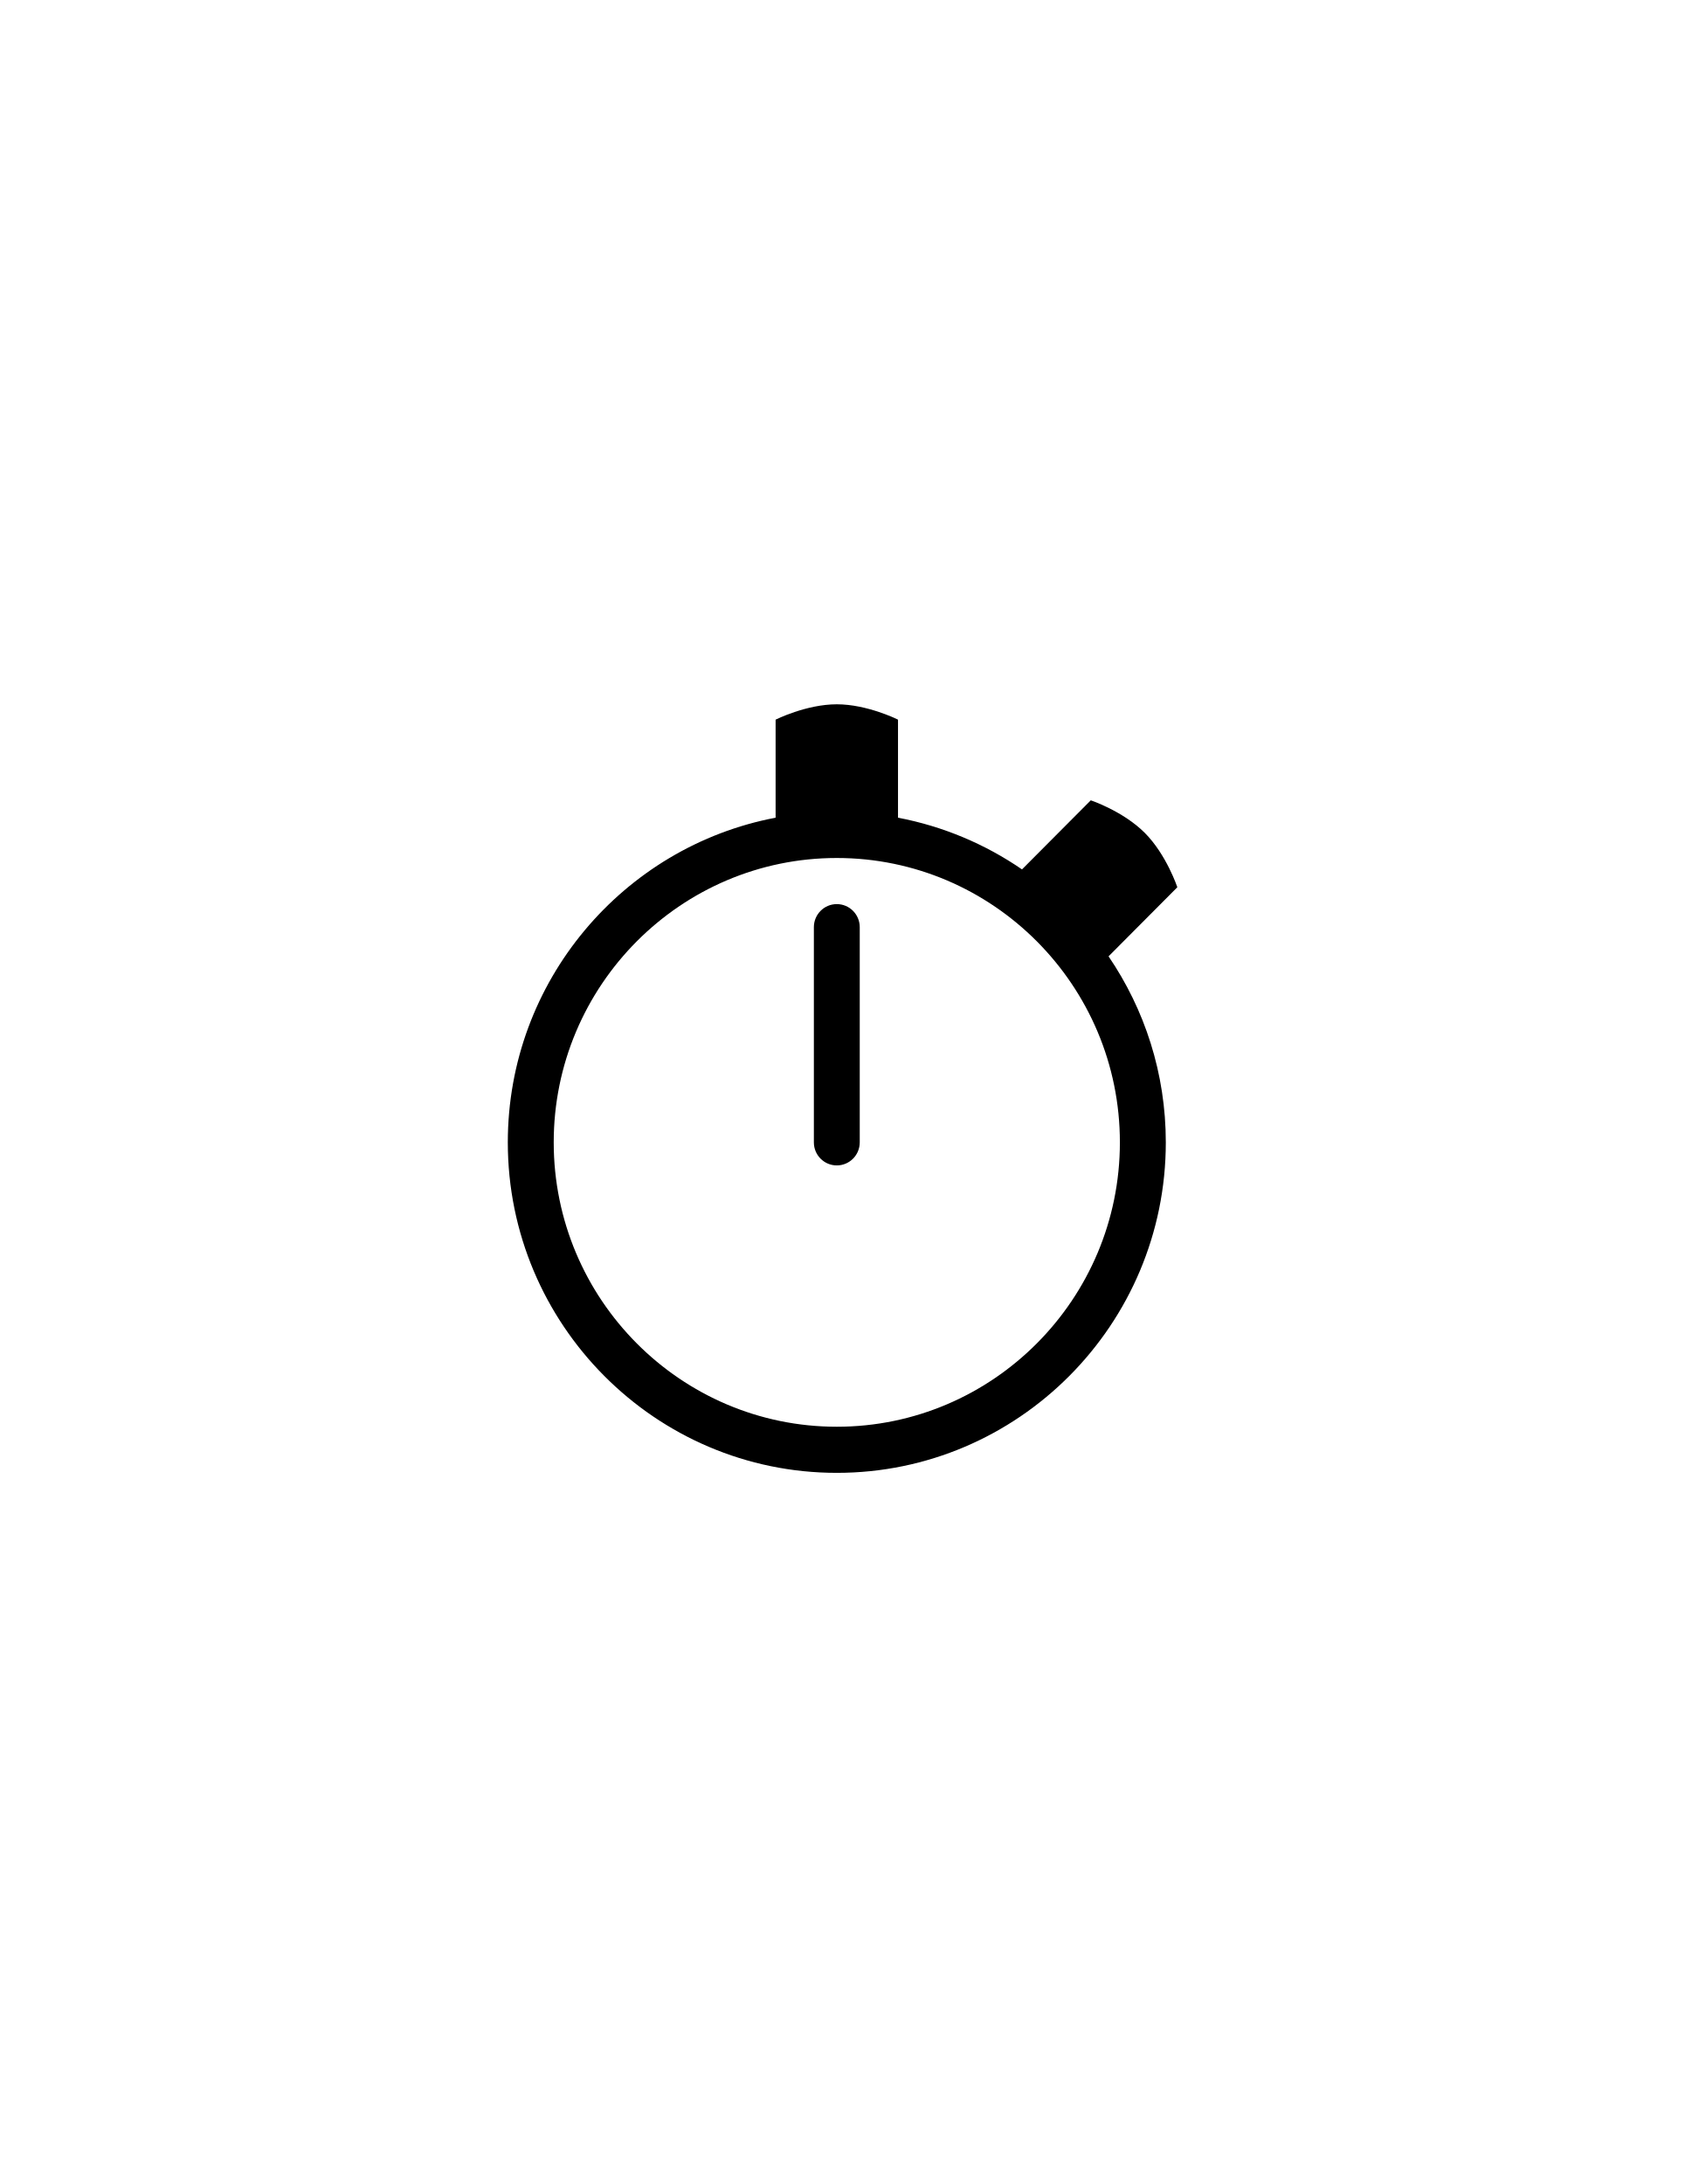
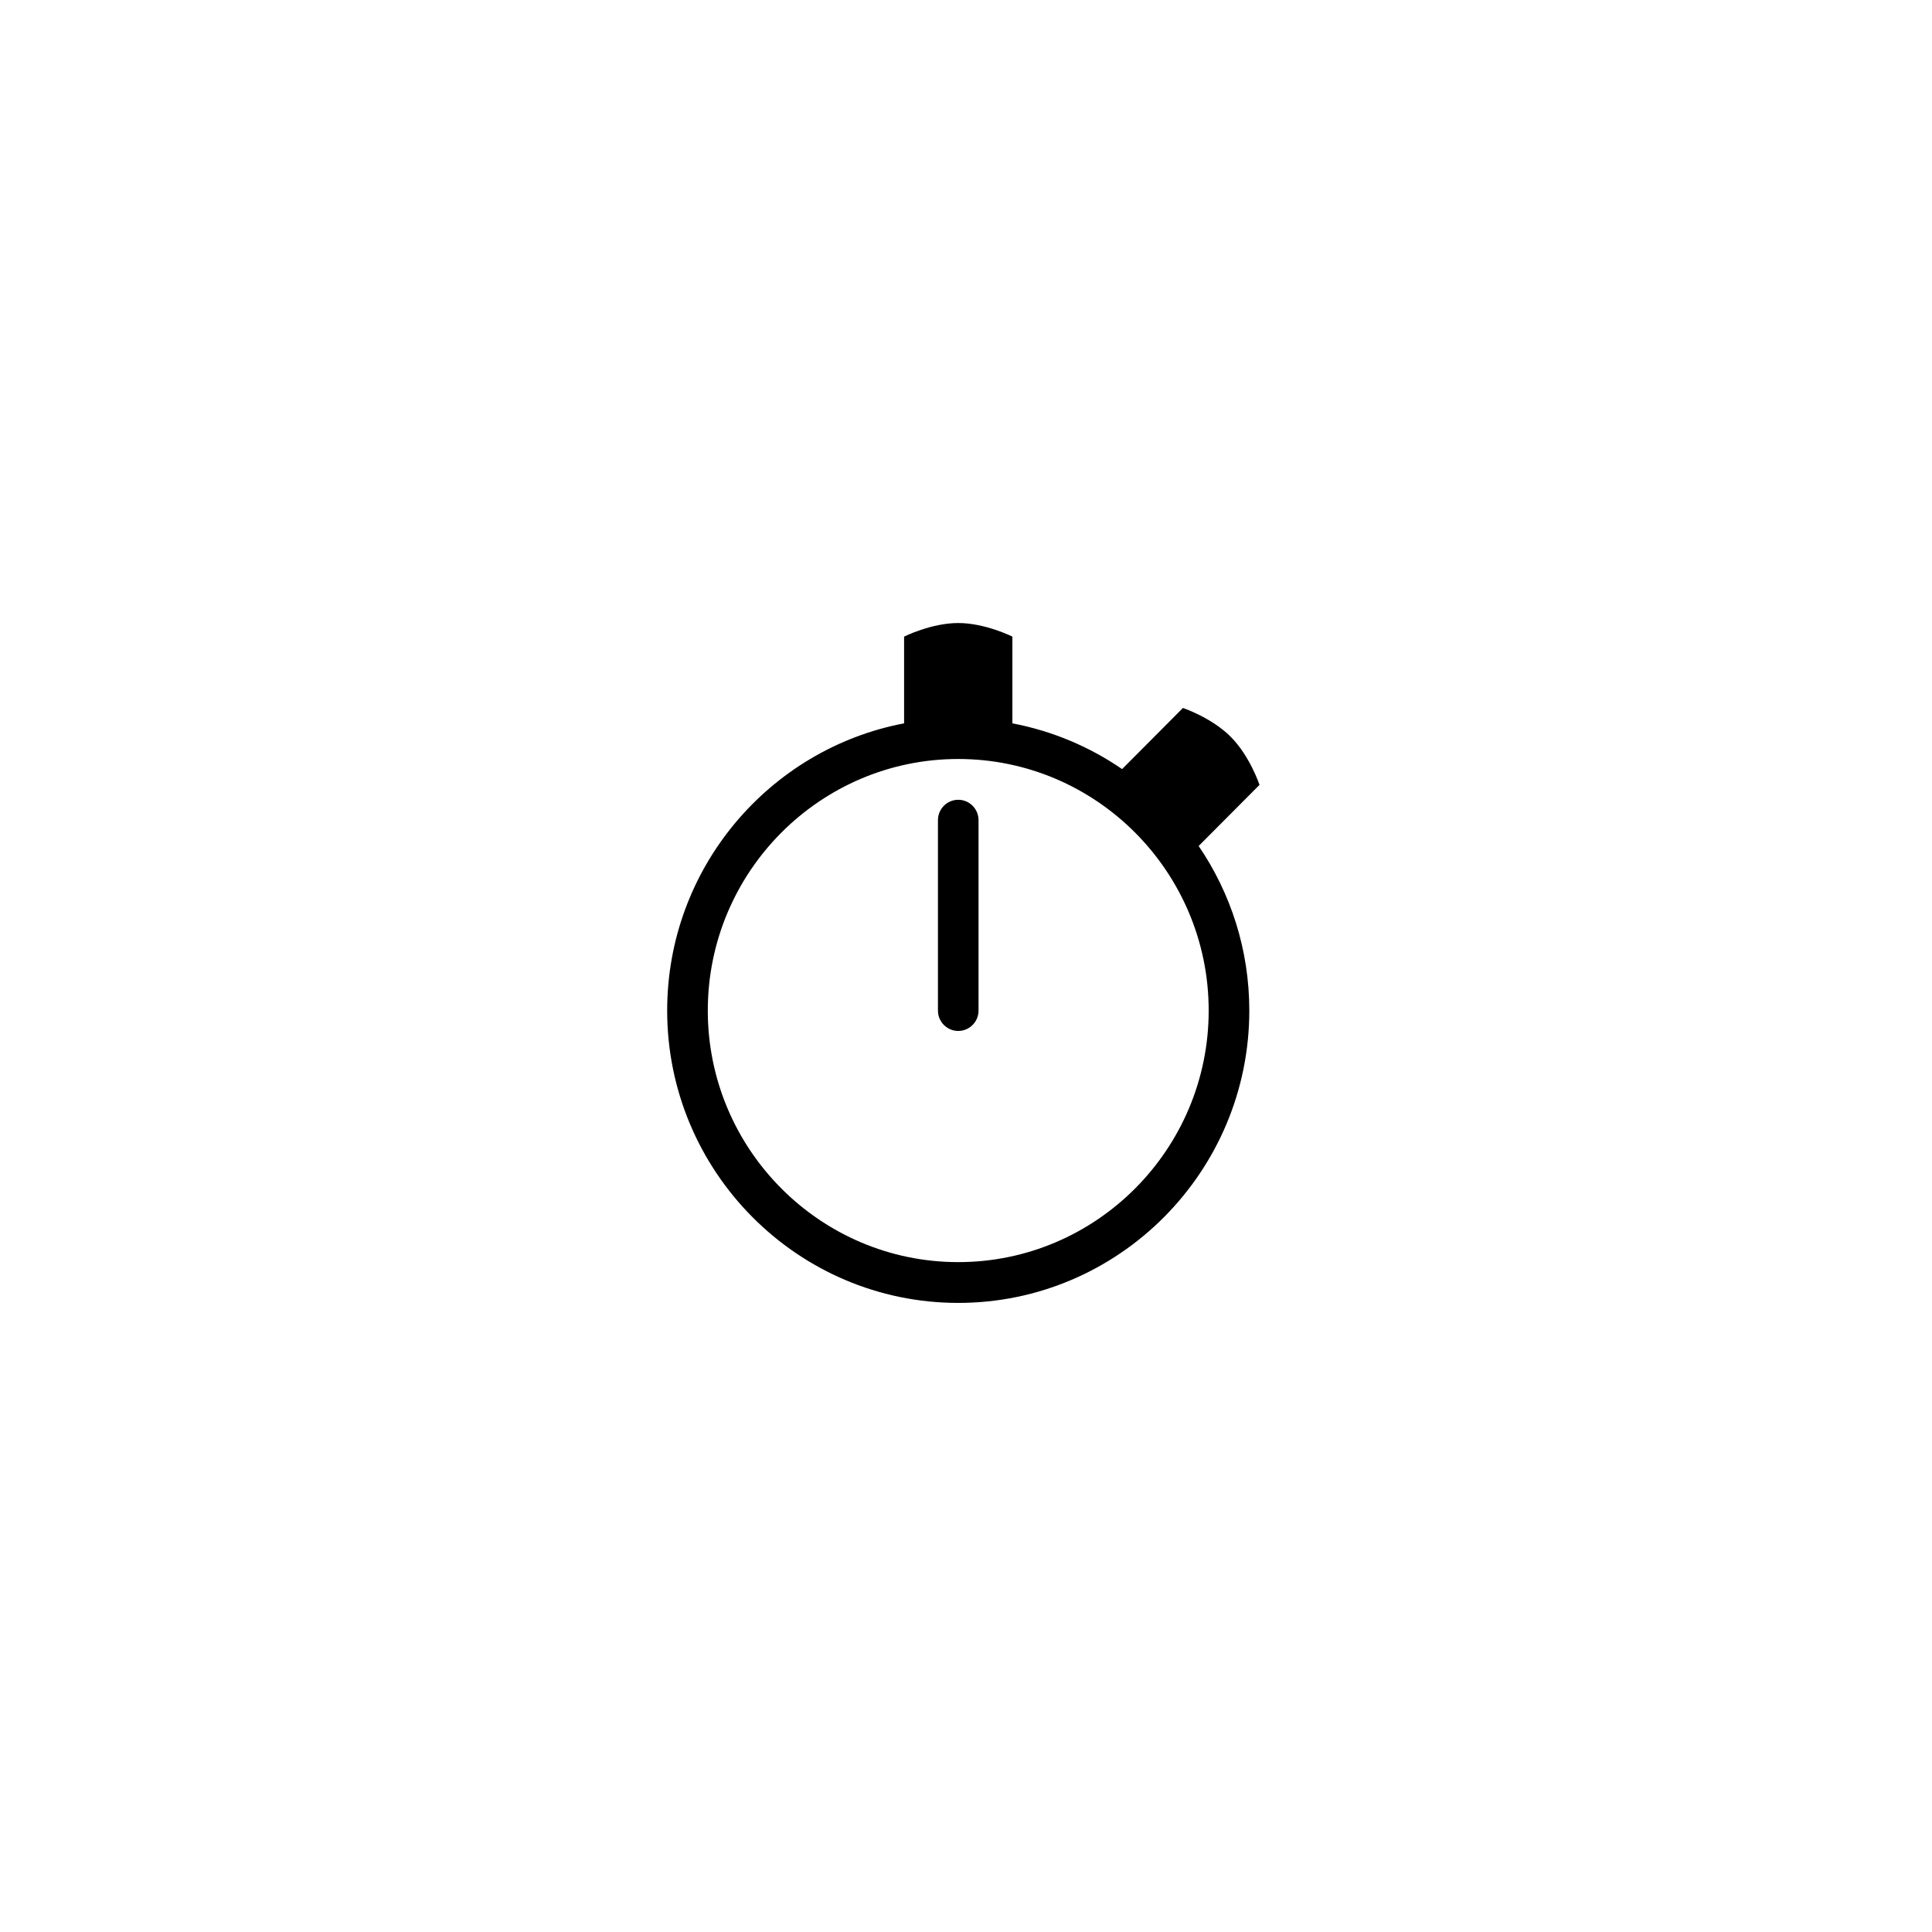
- <svg xmlns="http://www.w3.org/2000/svg" width="230" zoomAndPan="magnify" viewBox="0 0 172.5 222.75" height="297" preserveAspectRatio="xMidYMid meet" version="1.0">
+ <svg xmlns="http://www.w3.org/2000/svg" width="24" zoomAndPan="magnify" viewBox="0 0 172.5 222.75" height="24" preserveAspectRatio="xMidYMid meet" version="1.0">
  <defs>
    <clipPath id="57c0cde248">
      <path d="M 0.602 0.832 L 69.281 0.832 L 69.281 79.219 L 0.602 79.219 Z M 0.602 0.832 " clip-rule="nonzero" />
    </clipPath>
    <clipPath id="d22912d283">
      <rect x="0" width="71" y="0" height="80" />
    </clipPath>
  </defs>
  <g transform="matrix(1, 0, 0, 1, 51, 71)">
    <g clip-path="url(#d22912d283)">
      <path fill="#000000" d="M 34.355 21.211 C 33.062 21.211 32.016 22.266 32.016 23.562 L 32.016 45.512 C 32.016 46.812 33.062 47.863 34.355 47.863 C 35.648 47.863 36.695 46.812 36.695 45.512 L 36.695 23.562 C 36.695 22.266 35.648 21.211 34.355 21.211 Z M 34.355 21.211 " fill-opacity="1" fill-rule="nonzero" />
      <g clip-path="url(#57c0cde248)">
        <path fill="#000000" d="M 69.09 19.492 C 69.09 19.492 67.984 16.168 65.777 13.953 C 63.57 11.734 60.262 10.625 60.262 10.625 L 53.246 17.672 C 49.504 15.102 45.215 13.277 40.598 12.398 L 40.598 2.398 C 40.598 2.398 37.477 0.832 34.355 0.832 C 31.234 0.832 28.113 2.398 28.113 2.398 L 28.113 12.398 C 12.582 15.348 0.797 29.07 0.797 45.512 C 0.797 64.098 15.852 79.219 34.355 79.219 C 52.859 79.219 67.914 64.098 67.914 45.512 C 67.914 38.48 65.758 31.949 62.074 26.539 Z M 34.355 74.516 C 18.434 74.516 5.48 61.504 5.48 45.512 C 5.48 29.52 18.434 16.508 34.355 16.508 C 50.277 16.508 63.23 29.52 63.23 45.512 C 63.23 61.504 50.277 74.516 34.355 74.516 Z M 34.355 74.516 " fill-opacity="1" fill-rule="nonzero" />
      </g>
    </g>
  </g>
</svg>
